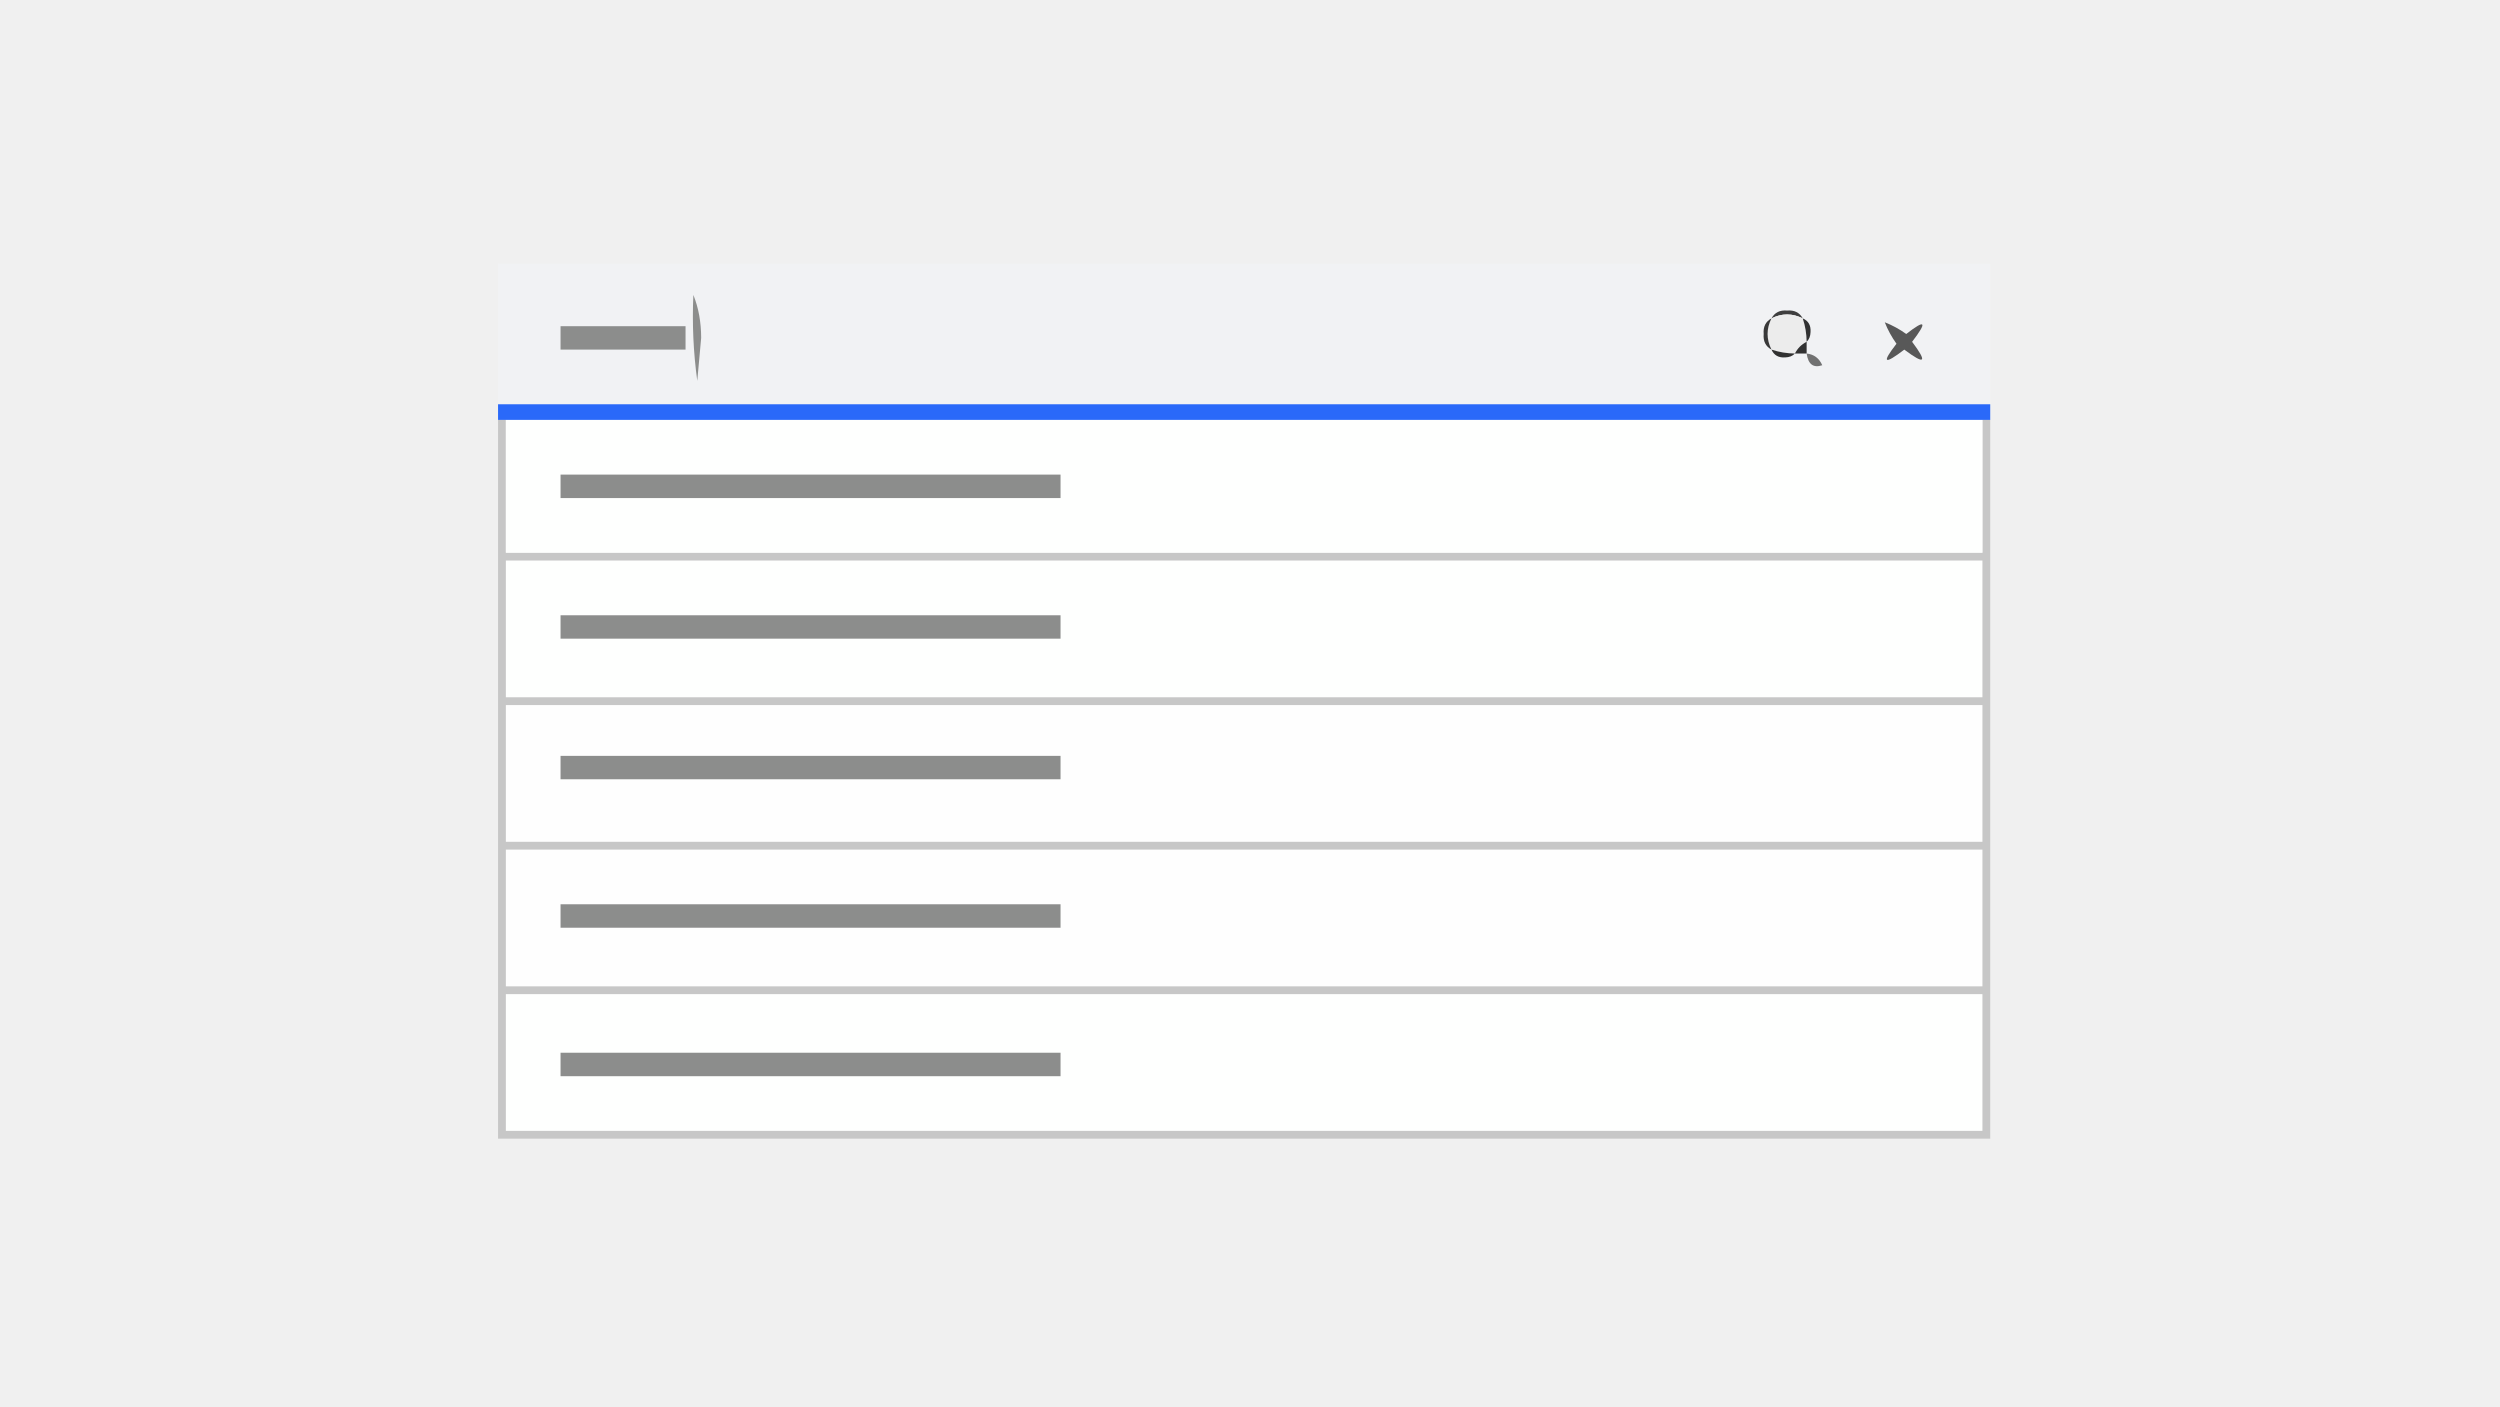
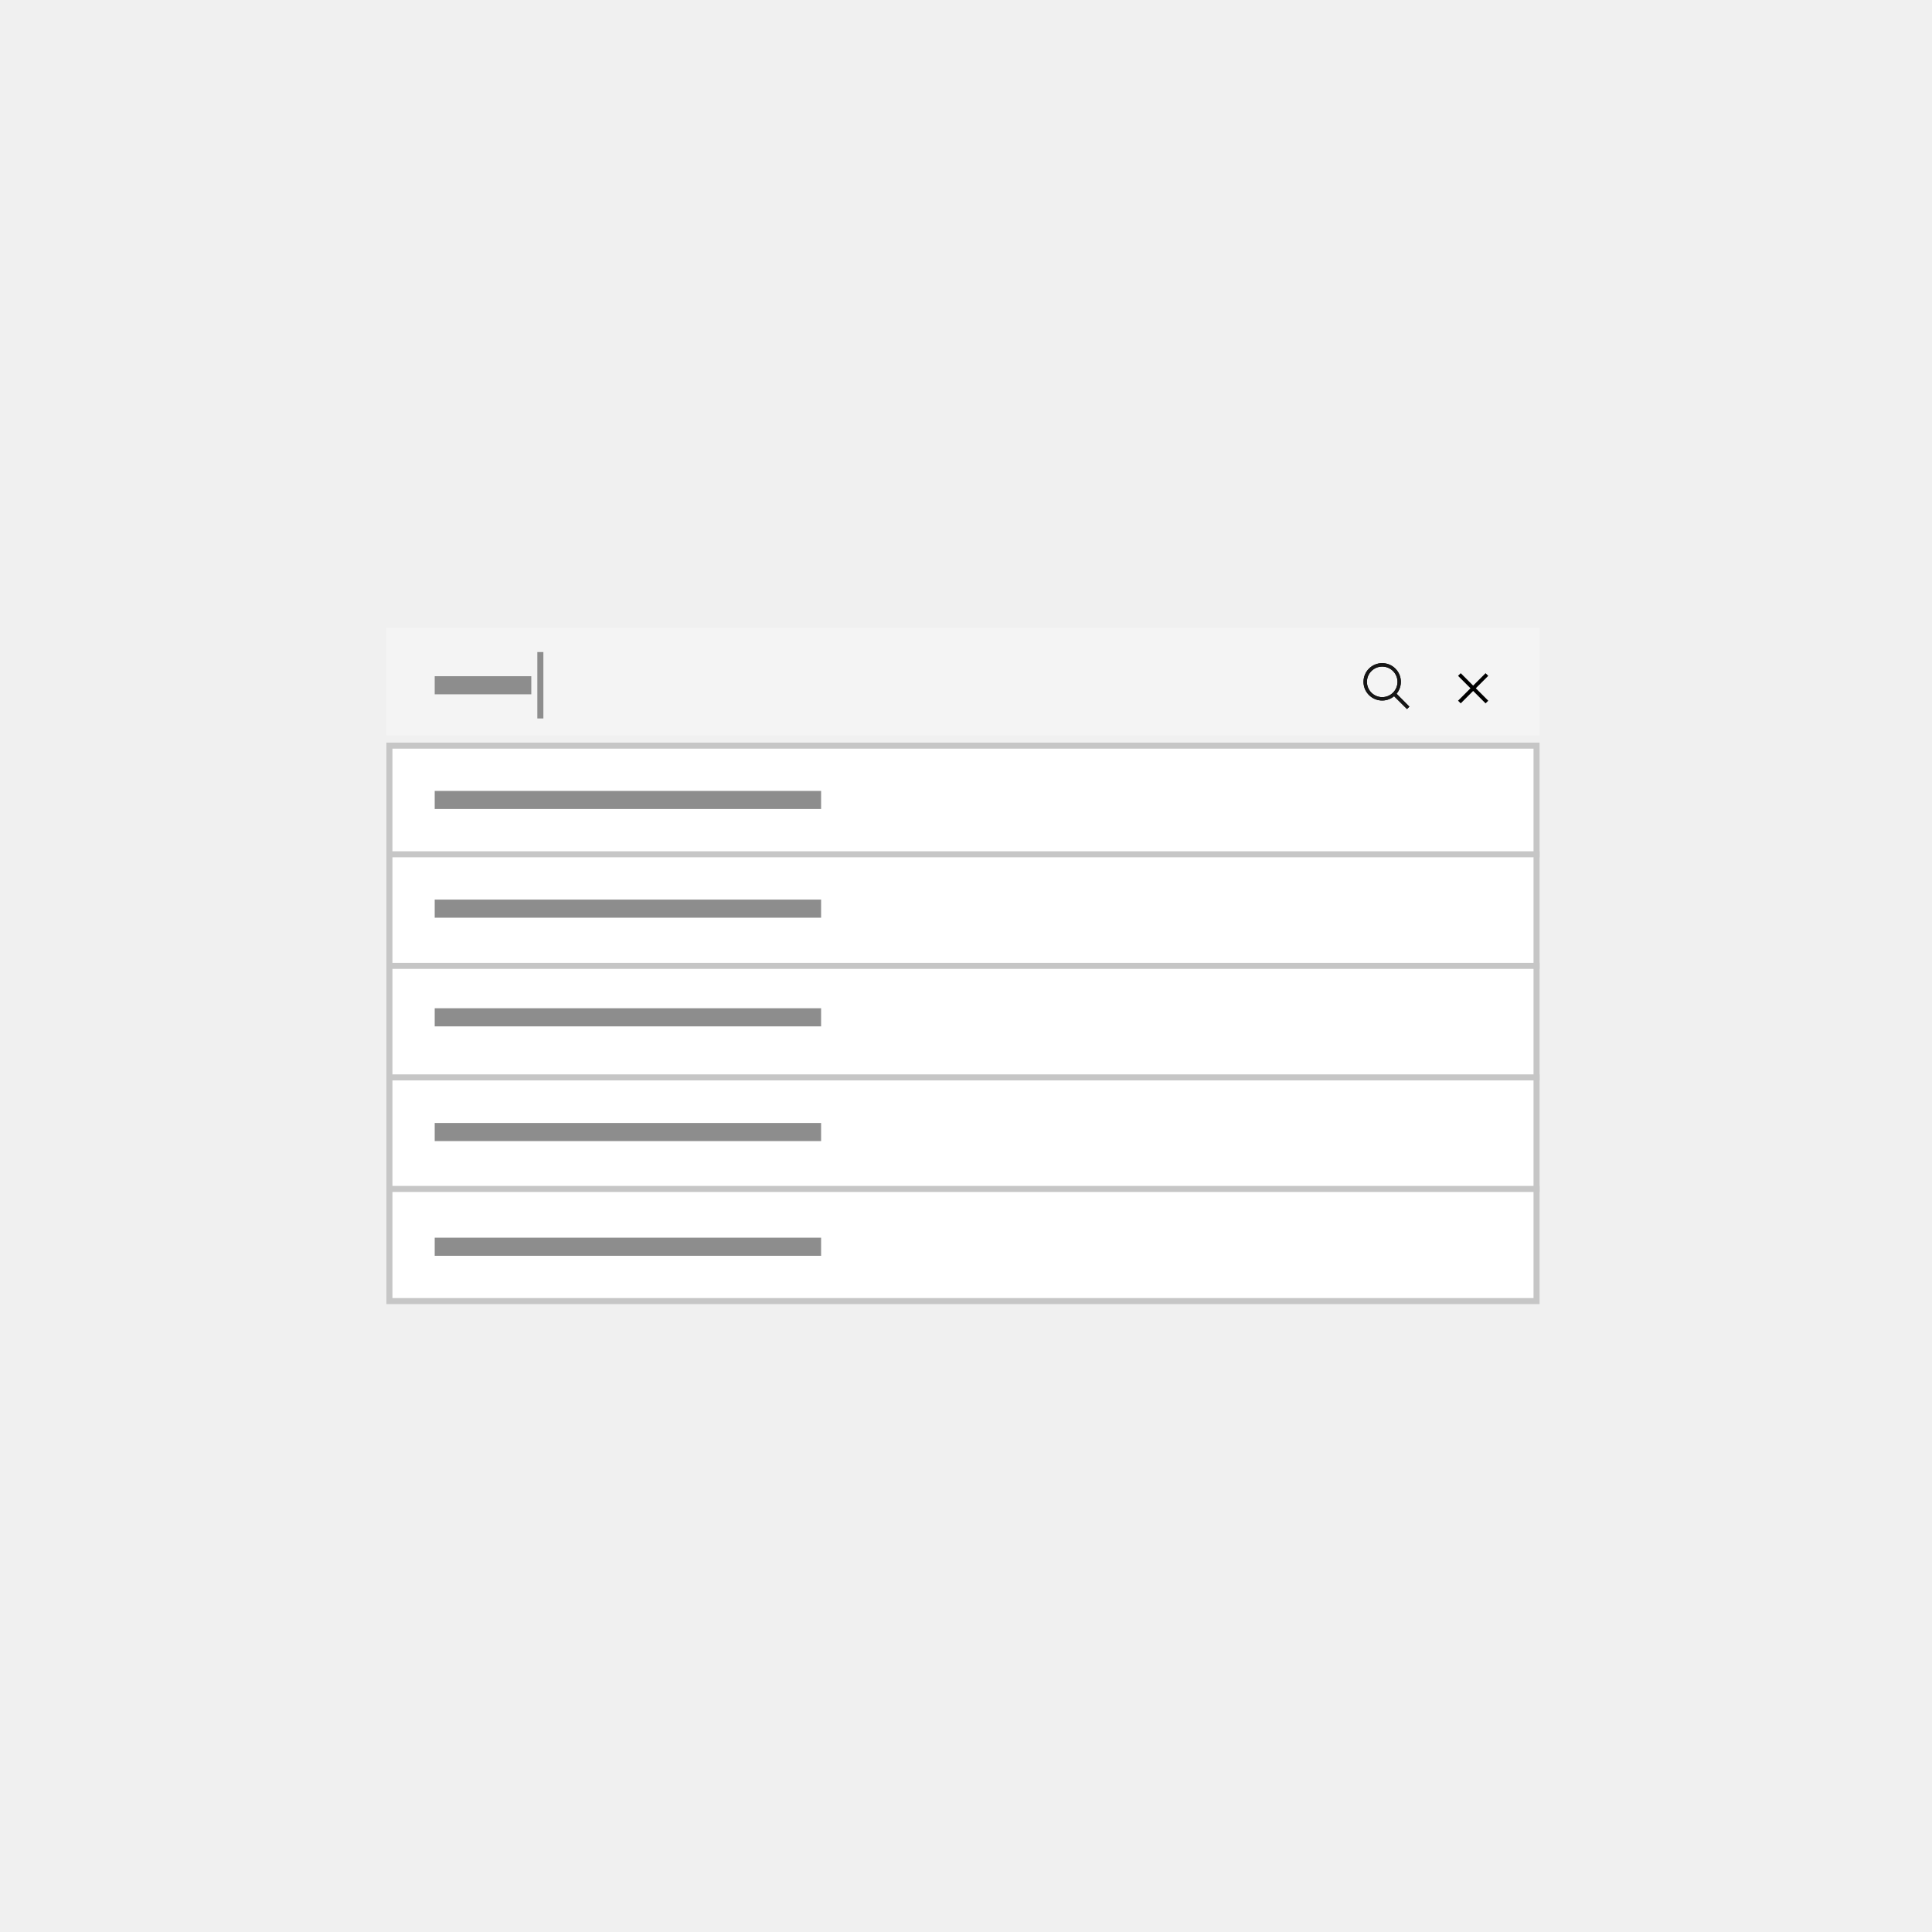
- <svg xmlns="http://www.w3.org/2000/svg" version="1.1" width="640px" height="360px" style="shape-rendering:geometricPrecision; text-rendering:geometricPrecision; image-rendering:optimizeQuality; fill-rule:evenodd; clip-rule:evenodd">
-   <g>
-     <path style="opacity:1" fill="#f1f2f4" d="M 509.5,103.5 C 382.167,103.5 254.833,103.5 127.5,103.5C 127.5,91.5 127.5,79.5 127.5,67.5C 254.833,67.5 382.167,67.5 509.5,67.5C 509.5,79.5 509.5,91.5 509.5,103.5 Z" />
-   </g>
-   <g>
-     <path style="opacity:1" fill="#8c8d8c" d="M 177.5,75.5 C 178.822,78.768 179.489,82.435 179.5,86.5C 179.167,90.167 178.833,93.833 178.5,97.5C 177.503,90.197 177.169,82.864 177.5,75.5 Z" />
-   </g>
-   <g>
-     <path style="opacity:1" fill="#3e3e3e" d="M 461.5,81.5 C 458.833,80.167 456.167,80.167 453.5,81.5C 454.312,80.007 455.645,79.34 457.5,79.5C 459.355,79.34 460.688,80.007 461.5,81.5 Z" />
-   </g>
-   <g>
-     <path style="opacity:1" fill="#ececec" d="M 461.5,81.5 C 462.15,83.435 462.483,85.435 462.5,87.5C 461.167,88.167 460.167,89.167 459.5,90.5C 457.435,90.483 455.435,90.15 453.5,89.5C 452.167,86.833 452.167,84.167 453.5,81.5C 456.167,80.167 458.833,80.167 461.5,81.5 Z" />
-   </g>
-   <g>
-     <path style="opacity:1" fill="#8c8d8c" d="M 143.5,83.5 C 154.167,83.5 164.833,83.5 175.5,83.5C 175.5,85.5 175.5,87.5 175.5,89.5C 164.833,89.5 154.167,89.5 143.5,89.5C 143.5,87.5 143.5,85.5 143.5,83.5 Z" />
-   </g>
-   <g>
-     <path style="opacity:1" fill="#393939" d="M 453.5,81.5 C 452.167,84.167 452.167,86.833 453.5,89.5C 452.007,88.688 451.34,87.355 451.5,85.5C 451.34,83.645 452.007,82.312 453.5,81.5 Z" />
-   </g>
-   <g>
-     <path style="opacity:1" fill="#313131" d="M 461.5,81.5 C 462.947,82.134 463.613,83.301 463.5,85C 463.472,86.07 463.139,86.903 462.5,87.5C 462.483,85.435 462.15,83.435 461.5,81.5 Z" />
-   </g>
-   <g>
-     <path style="opacity:1" fill="#585858" d="M 482.5,82.5 C 484.436,83.259 486.269,84.259 488,85.5C 492.969,81.638 493.469,82.305 489.5,87.5C 493.5,92.833 492.833,93.5 487.5,89.5C 482.305,93.469 481.638,92.969 485.5,88C 484.259,86.269 483.259,84.436 482.5,82.5 Z" />
-   </g>
-   <g>
-     <path style="opacity:1" fill="#323232" d="M 462.5,87.5 C 462.5,88.5 462.5,89.5 462.5,90.5C 461.5,90.5 460.5,90.5 459.5,90.5C 460.167,89.167 461.167,88.167 462.5,87.5 Z" />
-   </g>
-   <g>
-     <path style="opacity:1" fill="#313131" d="M 453.5,89.5 C 455.435,90.15 457.435,90.483 459.5,90.5C 458.903,91.139 458.07,91.472 457,91.5C 455.301,91.613 454.134,90.947 453.5,89.5 Z" />
-   </g>
-   <g>
-     <path style="opacity:1" fill="#717171" d="M 462.5,90.5 C 464.384,90.712 465.717,91.712 466.5,93.5C 464.219,94.262 462.886,93.262 462.5,90.5 Z" />
-   </g>
-   <g>
-     <path style="opacity:1" fill="#2a69f9" d="M 127.5,103.5 C 254.833,103.5 382.167,103.5 509.5,103.5C 509.5,104.833 509.5,106.167 509.5,107.5C 508.833,107.5 508.167,107.5 507.5,107.5C 381.5,107.5 255.5,107.5 129.5,107.5C 128.833,107.5 128.167,107.5 127.5,107.5C 127.5,106.167 127.5,104.833 127.5,103.5 Z" />
-   </g>
-   <g>
-     <path style="opacity:1" fill="#c7c7c7" d="M 127.5,107.5 C 128.167,107.5 128.833,107.5 129.5,107.5C 129.5,118.833 129.5,130.167 129.5,141.5C 255.5,141.5 381.5,141.5 507.5,141.5C 507.5,130.167 507.5,118.833 507.5,107.5C 508.167,107.5 508.833,107.5 509.5,107.5C 509.5,168.833 509.5,230.167 509.5,291.5C 382.167,291.5 254.833,291.5 127.5,291.5C 127.5,230.167 127.5,168.833 127.5,107.5 Z" />
-   </g>
-   <g>
-     <path style="opacity:1" fill="#fefffe" d="M 129.5,107.5 C 255.5,107.5 381.5,107.5 507.5,107.5C 507.5,118.833 507.5,130.167 507.5,141.5C 381.5,141.5 255.5,141.5 129.5,141.5C 129.5,130.167 129.5,118.833 129.5,107.5 Z" />
-   </g>
-   <g>
-     <path style="opacity:1" fill="#8c8d8c" d="M 143.5,121.5 C 186.167,121.5 228.833,121.5 271.5,121.5C 271.5,123.5 271.5,125.5 271.5,127.5C 228.833,127.5 186.167,127.5 143.5,127.5C 143.5,125.5 143.5,123.5 143.5,121.5 Z" />
-   </g>
-   <g>
-     <path style="opacity:1" fill="#fefffe" d="M 129.5,143.5 C 255.5,143.5 381.5,143.5 507.5,143.5C 507.5,155.167 507.5,166.833 507.5,178.5C 381.5,178.5 255.5,178.5 129.5,178.5C 129.5,166.833 129.5,155.167 129.5,143.5 Z" />
-   </g>
-   <g>
-     <path style="opacity:1" fill="#8c8d8c" d="M 143.5,157.5 C 186.167,157.5 228.833,157.5 271.5,157.5C 271.5,159.5 271.5,161.5 271.5,163.5C 228.833,163.5 186.167,163.5 143.5,163.5C 143.5,161.5 143.5,159.5 143.5,157.5 Z" />
-   </g>
-   <g>
-     <path style="opacity:1" fill="#fefefe" d="M 129.5,180.5 C 255.5,180.5 381.5,180.5 507.5,180.5C 507.5,192.167 507.5,203.833 507.5,215.5C 381.5,215.5 255.5,215.5 129.5,215.5C 129.5,203.833 129.5,192.167 129.5,180.5 Z" />
-   </g>
-   <g>
-     <path style="opacity:1" fill="#8c8d8c" d="M 143.5,193.5 C 186.167,193.5 228.833,193.5 271.5,193.5C 271.5,195.5 271.5,197.5 271.5,199.5C 228.833,199.5 186.167,199.5 143.5,199.5C 143.5,197.5 143.5,195.5 143.5,193.5 Z" />
-   </g>
-   <g>
-     <path style="opacity:1" fill="#fefefe" d="M 129.5,217.5 C 255.5,217.5 381.5,217.5 507.5,217.5C 507.5,229.167 507.5,240.833 507.5,252.5C 381.5,252.5 255.5,252.5 129.5,252.5C 129.5,240.833 129.5,229.167 129.5,217.5 Z" />
-   </g>
-   <g>
-     <path style="opacity:1" fill="#8c8d8c" d="M 143.5,231.5 C 186.167,231.5 228.833,231.5 271.5,231.5C 271.5,233.5 271.5,235.5 271.5,237.5C 228.833,237.5 186.167,237.5 143.5,237.5C 143.5,235.5 143.5,233.5 143.5,231.5 Z" />
-   </g>
-   <g>
-     <path style="opacity:1" fill="#fefffe" d="M 129.5,254.5 C 255.5,254.5 381.5,254.5 507.5,254.5C 507.5,266.167 507.5,277.833 507.5,289.5C 381.5,289.5 255.5,289.5 129.5,289.5C 129.5,277.833 129.5,266.167 129.5,254.5 Z" />
-   </g>
-   <g>
-     <path style="opacity:1" fill="#8c8d8c" d="M 143.5,269.5 C 186.167,269.5 228.833,269.5 271.5,269.5C 271.5,271.5 271.5,273.5 271.5,275.5C 228.833,275.5 186.167,275.5 143.5,275.5C 143.5,273.5 143.5,271.5 143.5,269.5 Z" />
+ <svg xmlns="http://www.w3.org/2000/svg" width="320" height="320" viewBox="0 0 320 320" fill="none">
+   <rect x="64" y="104" width="191" height="17.84" fill="#F4F4F4" />
+   <rect x="64.5" y="123.5" width="190" height="92" fill="white" stroke="#C6C6C6" />
+   <mask id="path-3-inside-1_1307_4880" fill="white">
+     <path fill-rule="evenodd" clip-rule="evenodd" d="M64 122.843H255H64Z" />
+   </mask>
+   <path d="M64 123.843H255V121.843H64V123.843Z" fill="#0F62FE" mask="url(#path-3-inside-1_1307_4880)" />
+   <path d="M64 141.5H255" stroke="#C6C6C6" />
+   <path d="M64 159.976H255" stroke="#C6C6C6" />
+   <path d="M64 178.451H255" stroke="#C6C6C6" />
+   <path d="M64 196.927H255" stroke="#C6C6C6" />
+   <rect x="72" y="112" width="16" height="3" fill="#8D8D8D" />
+   <rect x="72" y="131" width="64" height="3" fill="#8D8D8D" />
+   <rect x="72" y="167" width="64" height="3" fill="#8D8D8D" />
+   <rect x="72" y="149" width="64" height="3" fill="#8D8D8D" />
+   <rect x="72" y="186" width="64" height="3" fill="#8D8D8D" />
+   <rect x="72" y="205" width="64" height="3" fill="#8D8D8D" />
+   <rect x="89" y="108" width="1" height="11" fill="#8D8D8D" />
+   <path fill-rule="evenodd" clip-rule="evenodd" d="M244.442 114L246.5 111.942L246.058 111.5L244 113.558L241.942 111.5L241.5 111.942L243.558 114L241.5 116.058L241.942 116.5L244 114.442L246.058 116.5L246.5 116.058L244.442 114V114Z" fill="black" />
+   <mask id="mask0_1307_4880" style="mask-type:luminance" maskUnits="userSpaceOnUse" x="241" y="111" width="6" height="6">
+     <path fill-rule="evenodd" clip-rule="evenodd" d="M244.442 114L246.5 111.942L246.058 111.5L244 113.558L241.942 111.5L241.5 111.942L243.558 114L241.5 116.058L241.942 116.5L244 114.442L246.058 116.5L246.5 116.058L244.442 114V114Z" fill="white" />
+   </mask>
+   <g mask="url(#mask0_1307_4880)">
+ </g>
+   <path fill-rule="evenodd" clip-rule="evenodd" d="M231.314 114.906L233.438 117.041L233.041 117.438L230.906 115.314C229.634 116.369 227.758 116.237 226.645 115.015C225.532 113.794 225.576 111.913 226.745 110.745C227.913 109.576 229.794 109.532 231.015 110.645C232.237 111.758 232.369 113.634 231.314 114.906ZM228.938 110.406C227.54 110.406 226.406 111.54 226.406 112.938C226.406 114.336 227.54 115.469 228.938 115.469C230.336 115.469 231.469 114.336 231.469 112.938C231.469 111.54 230.336 110.406 228.938 110.406Z" fill="black" />
+   <mask id="mask1_1307_4880" style="mask-type:luminance" maskUnits="userSpaceOnUse" x="225" y="109" width="9" height="9">
+     <path fill-rule="evenodd" clip-rule="evenodd" d="M231.314 114.906L233.438 117.041L233.041 117.438L230.906 115.314C229.634 116.369 227.758 116.237 226.645 115.015C225.532 113.794 225.576 111.913 226.745 110.745C227.913 109.576 229.794 109.532 231.015 110.645C232.237 111.758 232.369 113.634 231.314 114.906ZM228.938 110.406C227.54 110.406 226.406 111.54 226.406 112.938C226.406 114.336 227.54 115.469 228.938 115.469C230.336 115.469 231.469 114.336 231.469 112.938C231.469 111.54 230.336 110.406 228.938 110.406Z" fill="white" />
+   </mask>
+   <g mask="url(#mask1_1307_4880)">
+     <rect width="18" height="18" transform="translate(225 109)" fill="#161616" />
  </g>
</svg>
